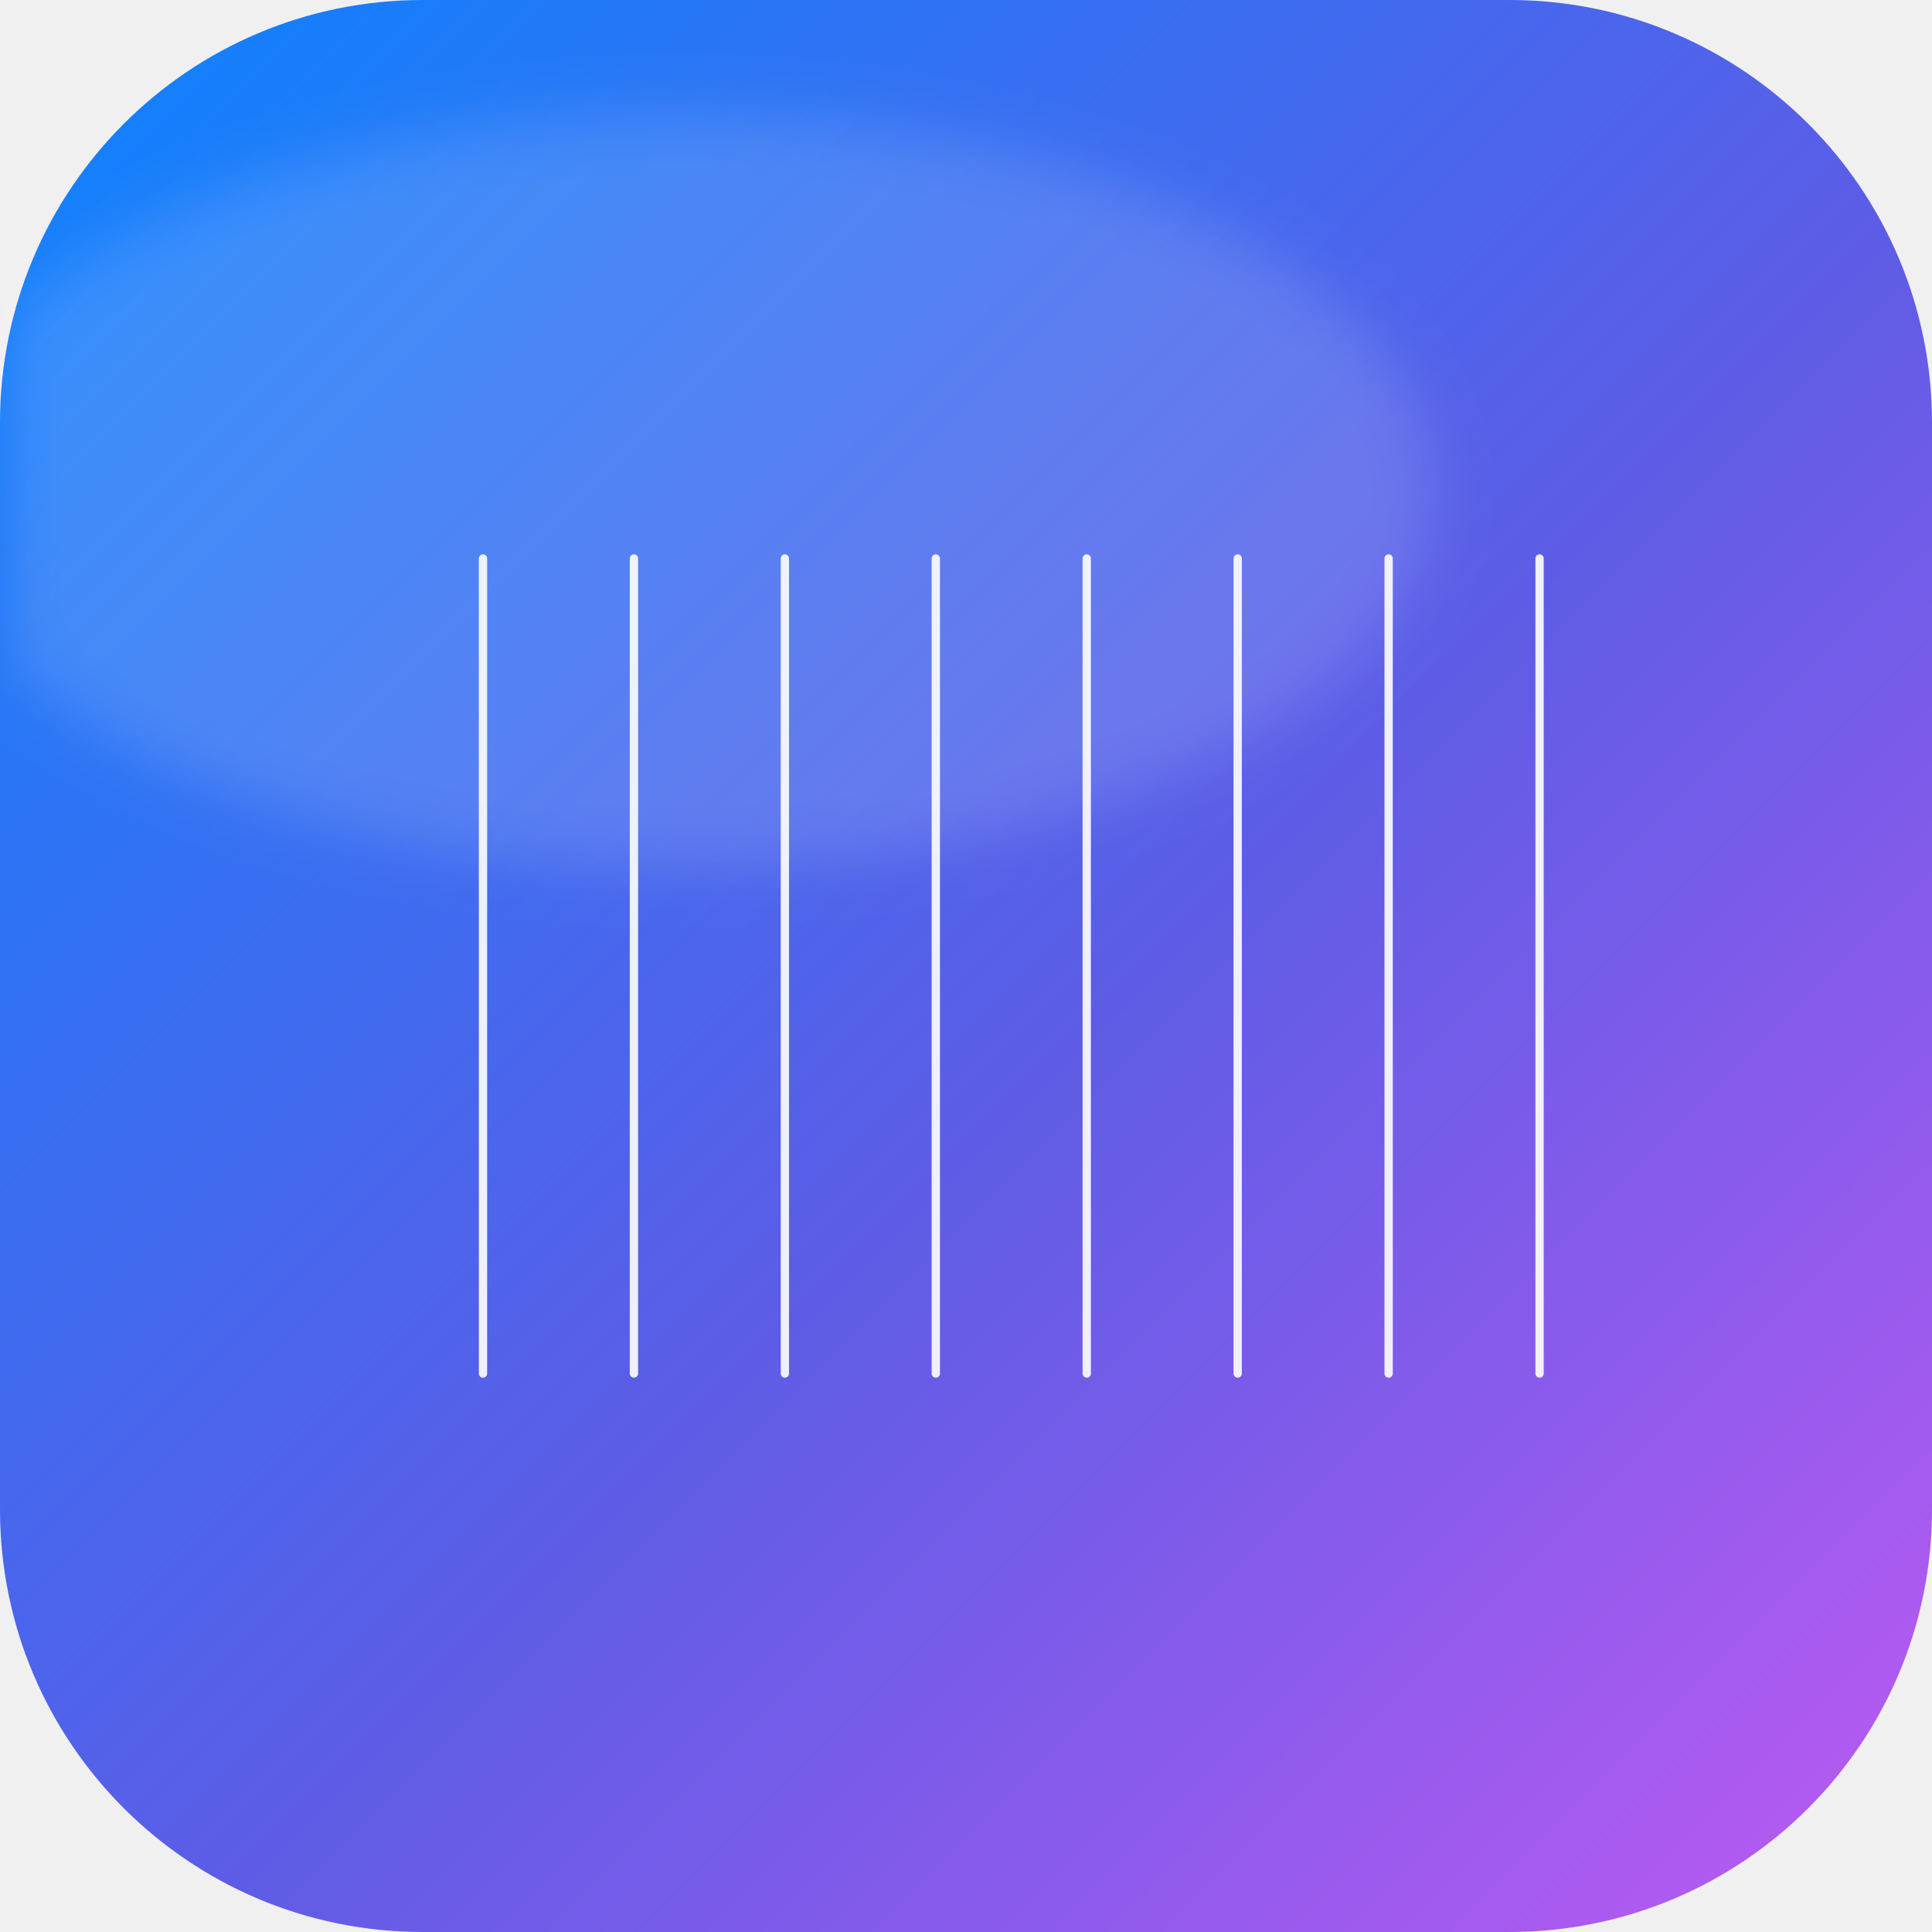
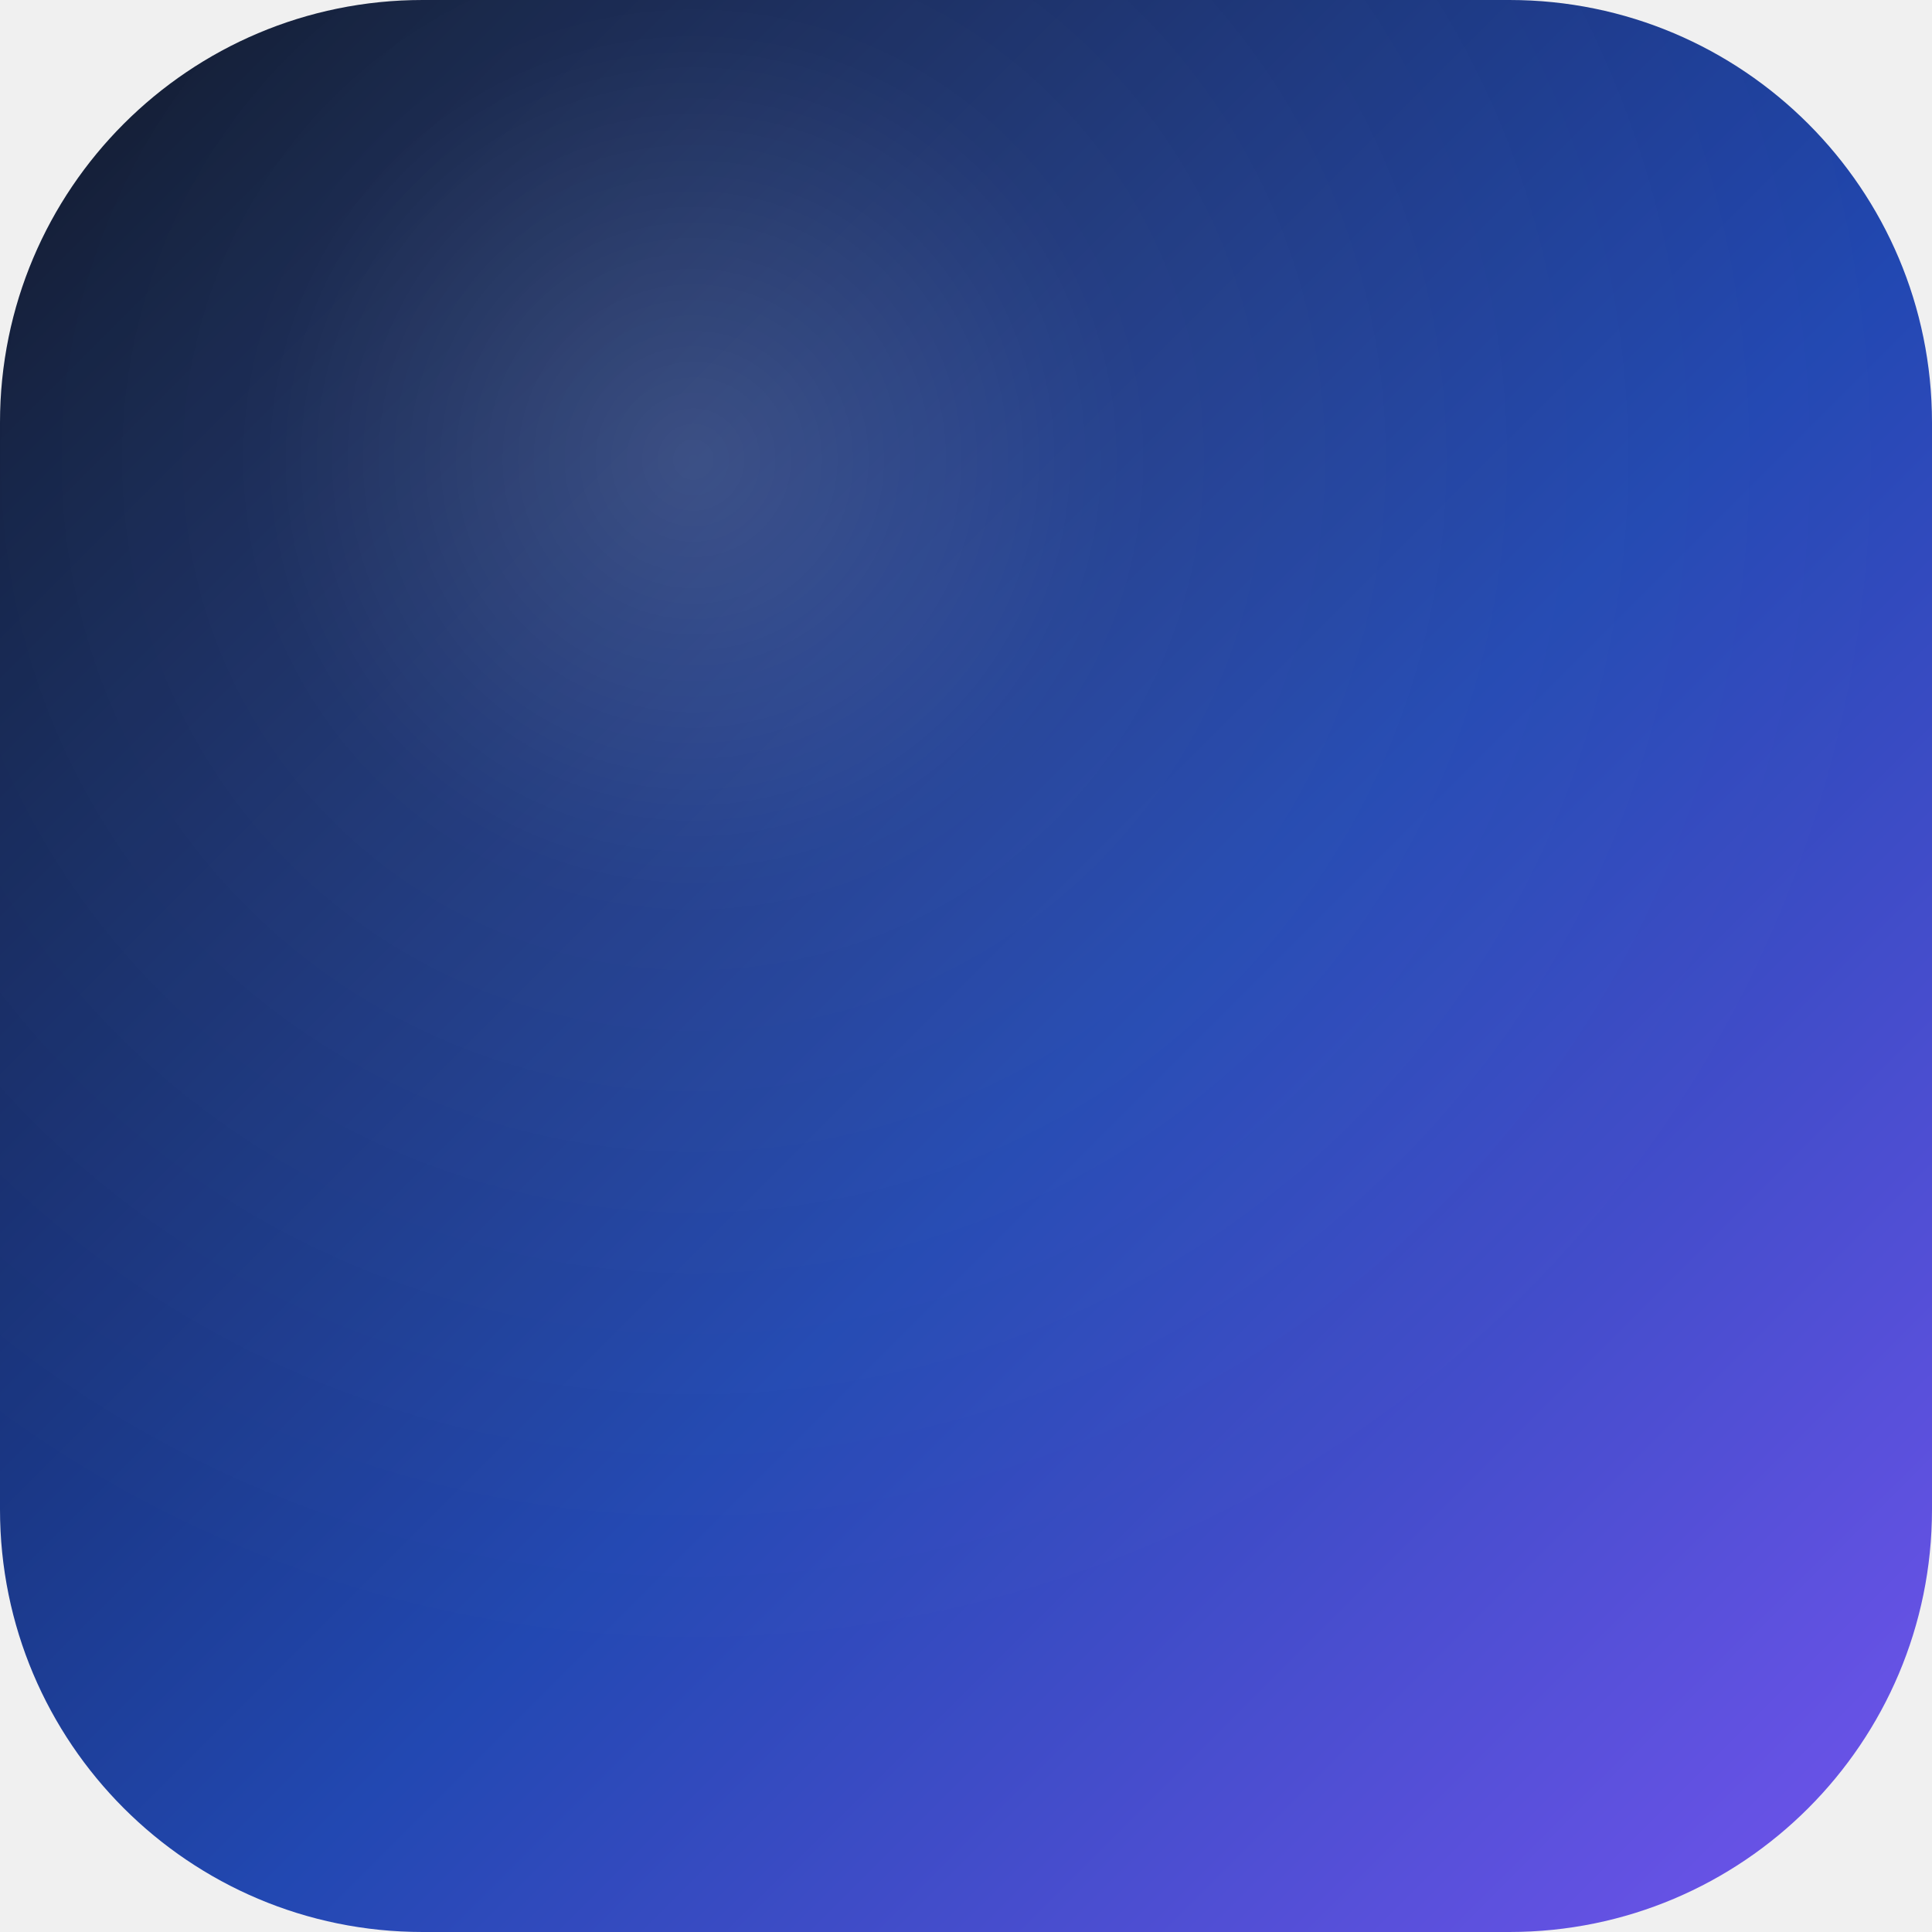
<svg xmlns="http://www.w3.org/2000/svg" viewBox="0 0 512 512">
  <defs>
    <linearGradient id="bg" x1="0" y1="0" x2="1" y2="1">
-       <stop offset="0" stop-color="#0a84ff" />
-       <stop offset="0.55" stop-color="#5e5ce6" />
-       <stop offset="1" stop-color="#bf5af2" />
+       <stop offset="0" stop-color="#091120" />
+       <stop offset="0.56" stop-color="#2248b2" />
+       <stop offset="1" stop-color="#7454ef" />
    </linearGradient>
-     <filter id="glow" x="-30%" y="-30%" width="160%" height="160%">
-       <feGaussianBlur stdDeviation="8" />
-     </filter>
+     <radialGradient id="sheen" cx="36%" cy="24%" r="62%">
+       <stop offset="0" stop-color="#ffffff" stop-opacity="0.16" />
+       <stop offset="0.36" stop-color="#ffffff" stop-opacity="0.05" />
+       <stop offset="1" stop-color="#ffffff" stop-opacity="0" />
+     </radialGradient>
+     <linearGradient id="threads" x1="0" y1="0" x2="0" y2="1">
+       <stop offset="0" stop-color="#ffffff" stop-opacity="0.72" />
+       <stop offset="0.2" stop-color="#ffffff" stop-opacity="0.94" />
+       <stop offset="0.78" stop-color="#ffffff" stop-opacity="0.88" />
+       <stop offset="1" stop-color="#ffffff" stop-opacity="0.64" />
+     </linearGradient>
  </defs>
  <rect width="512" height="512" rx="112" fill="url(#bg)" />
-   <ellipse cx="180" cy="130" rx="200" ry="100" fill="#ffffff" opacity="0.14" filter="url(#glow)" />
-   <g stroke="#ffffff" stroke-width="2.2" stroke-linecap="round" opacity="0.90">
-     <line x1="128" y1="148" x2="128" y2="364" />
-     <line x1="168" y1="148" x2="168" y2="364" />
-     <line x1="208" y1="148" x2="208" y2="364" />
-     <line x1="248" y1="148" x2="248" y2="364" />
-     <line x1="288" y1="148" x2="288" y2="364" />
-     <line x1="328" y1="148" x2="328" y2="364" />
-     <line x1="368" y1="148" x2="368" y2="364" />
-     <line x1="408" y1="148" x2="408" y2="364" />
+   <rect width="512" height="512" rx="112" fill="url(#sheen)" />
+   <g stroke="url(#threads)" stroke-linecap="round" fill="none">
+     <line x1="160" y1="190" x2="160" y2="322" stroke-width="2.45" opacity="0.74" />
+     <line x1="186" y1="174" x2="186" y2="338" stroke-width="2.55" opacity="0.82" />
+     <line x1="212" y1="158" x2="212" y2="354" stroke-width="2.7" opacity="0.89" />
+     <line x1="238" y1="142" x2="238" y2="370" stroke-width="2.95" opacity="0.97" />
+     <line x1="274" y1="142" x2="274" y2="370" stroke-width="2.95" opacity="0.97" />
+     <line x1="300" y1="158" x2="300" y2="354" stroke-width="2.7" opacity="0.89" />
+     <line x1="326" y1="174" x2="326" y2="338" stroke-width="2.55" opacity="0.82" />
+     <line x1="352" y1="190" x2="352" y2="322" stroke-width="2.45" opacity="0.74" />
  </g>
</svg>
